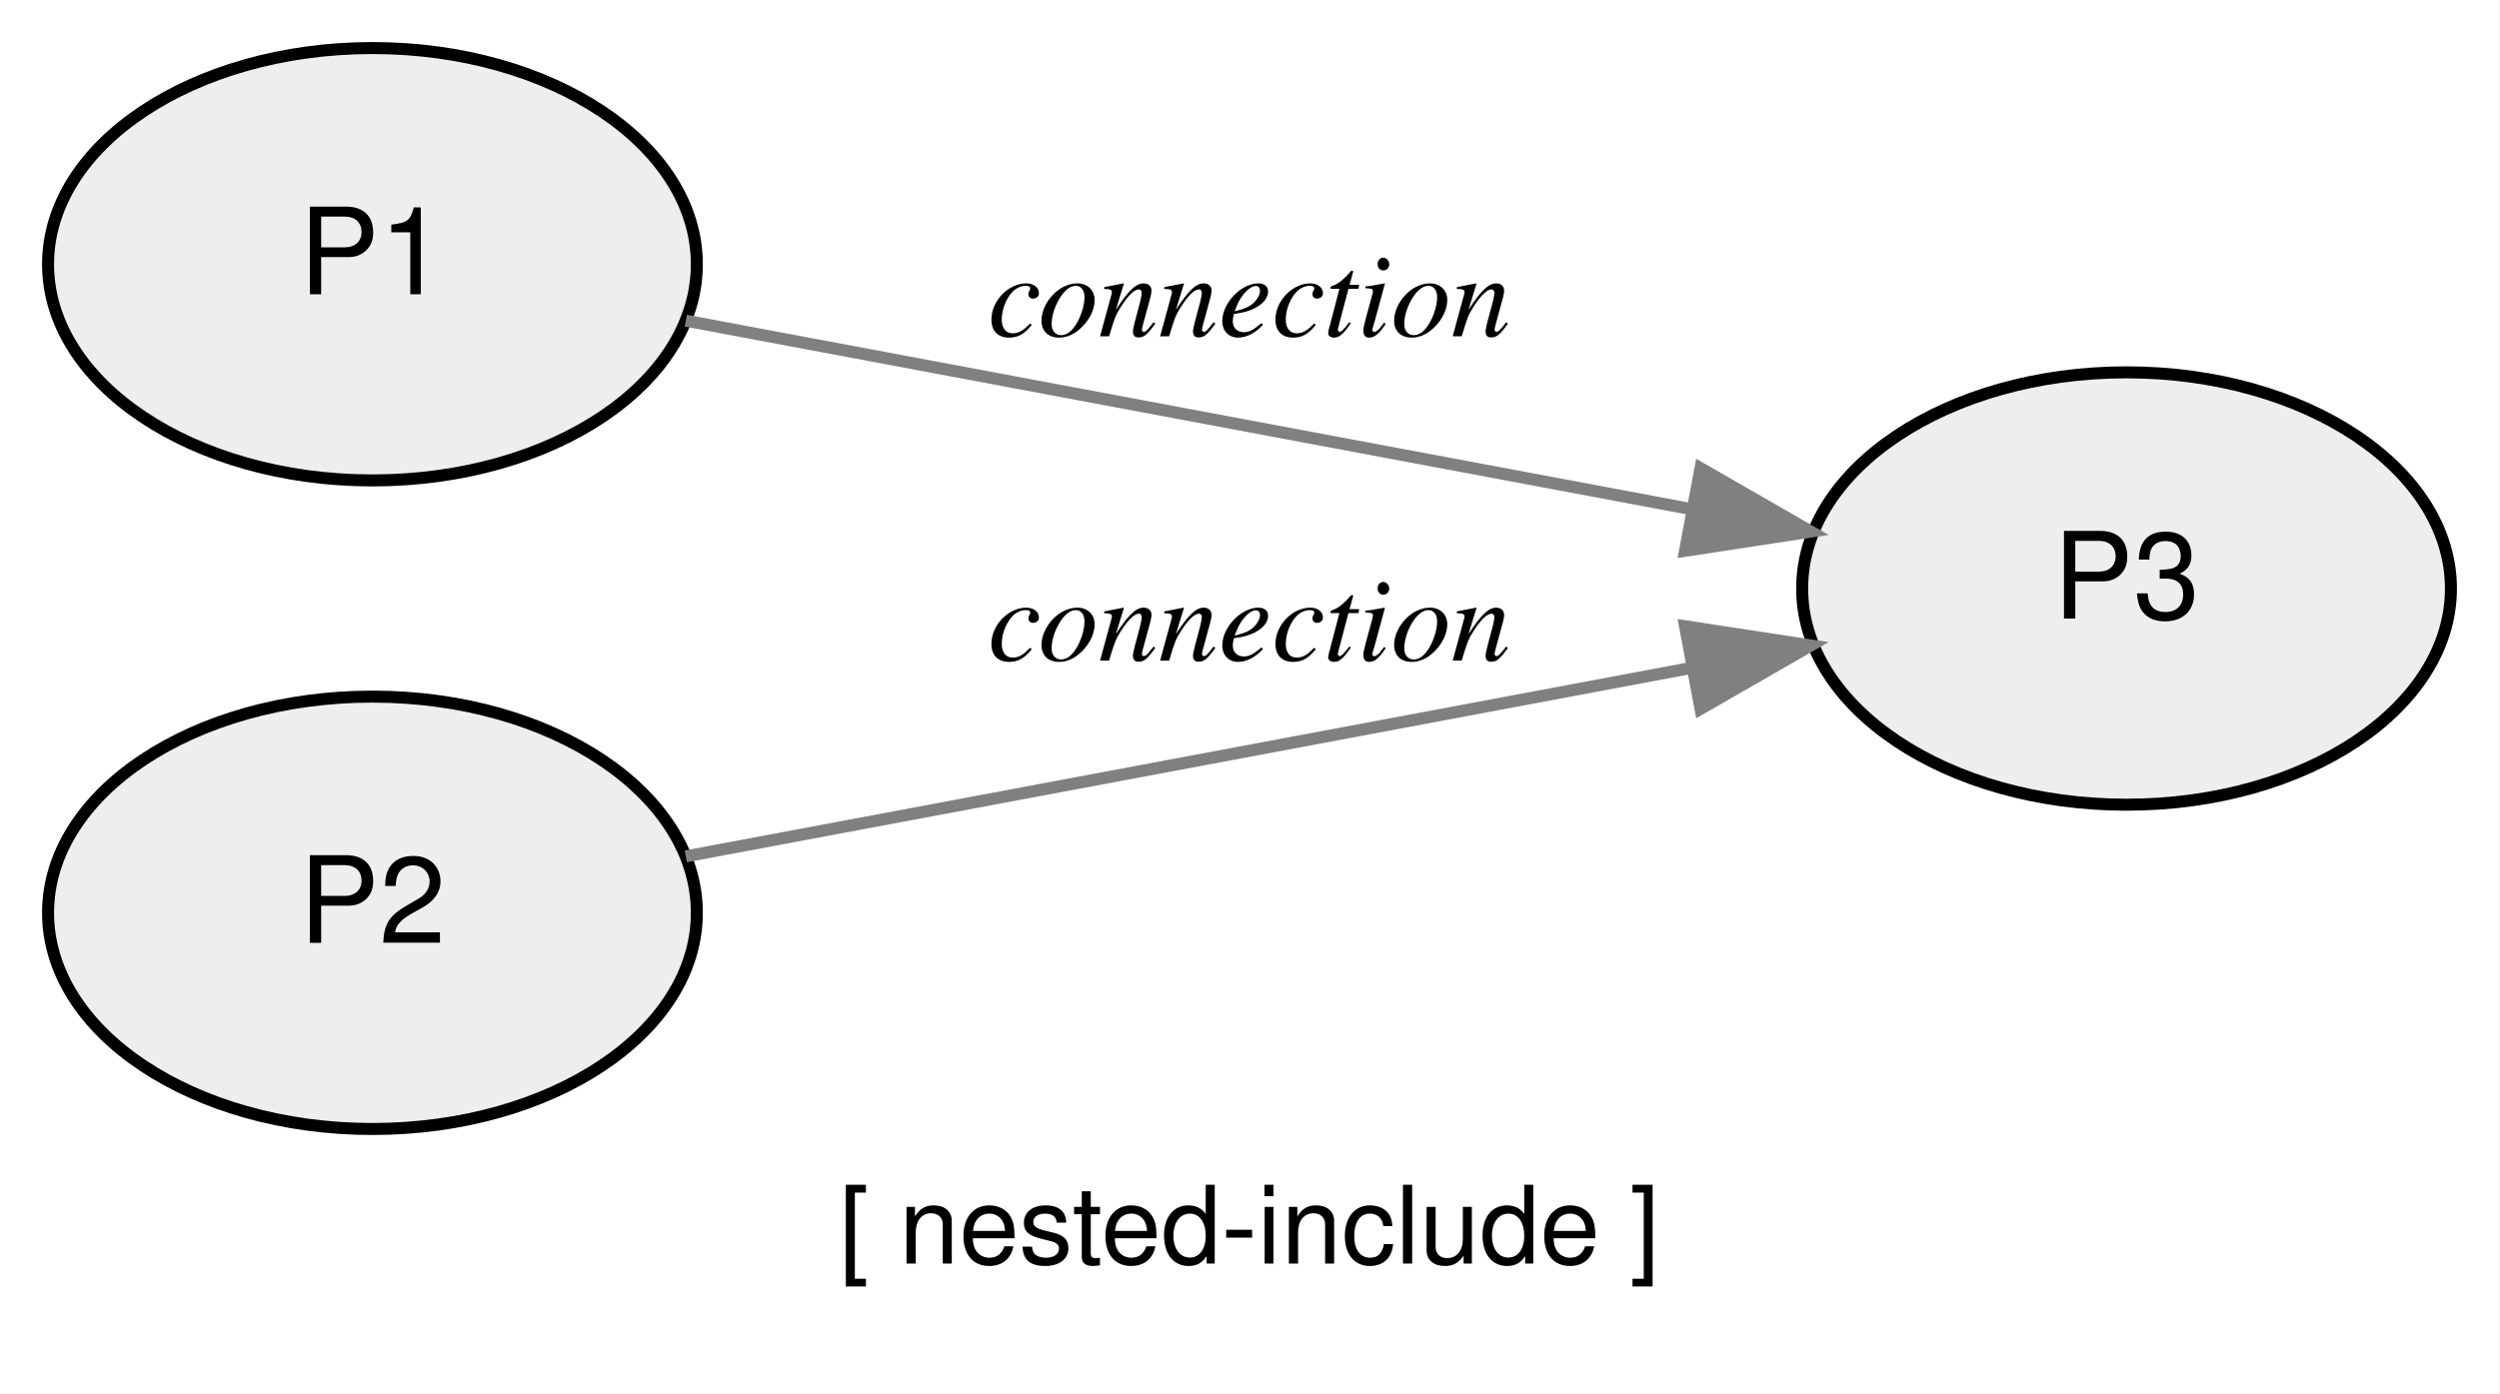
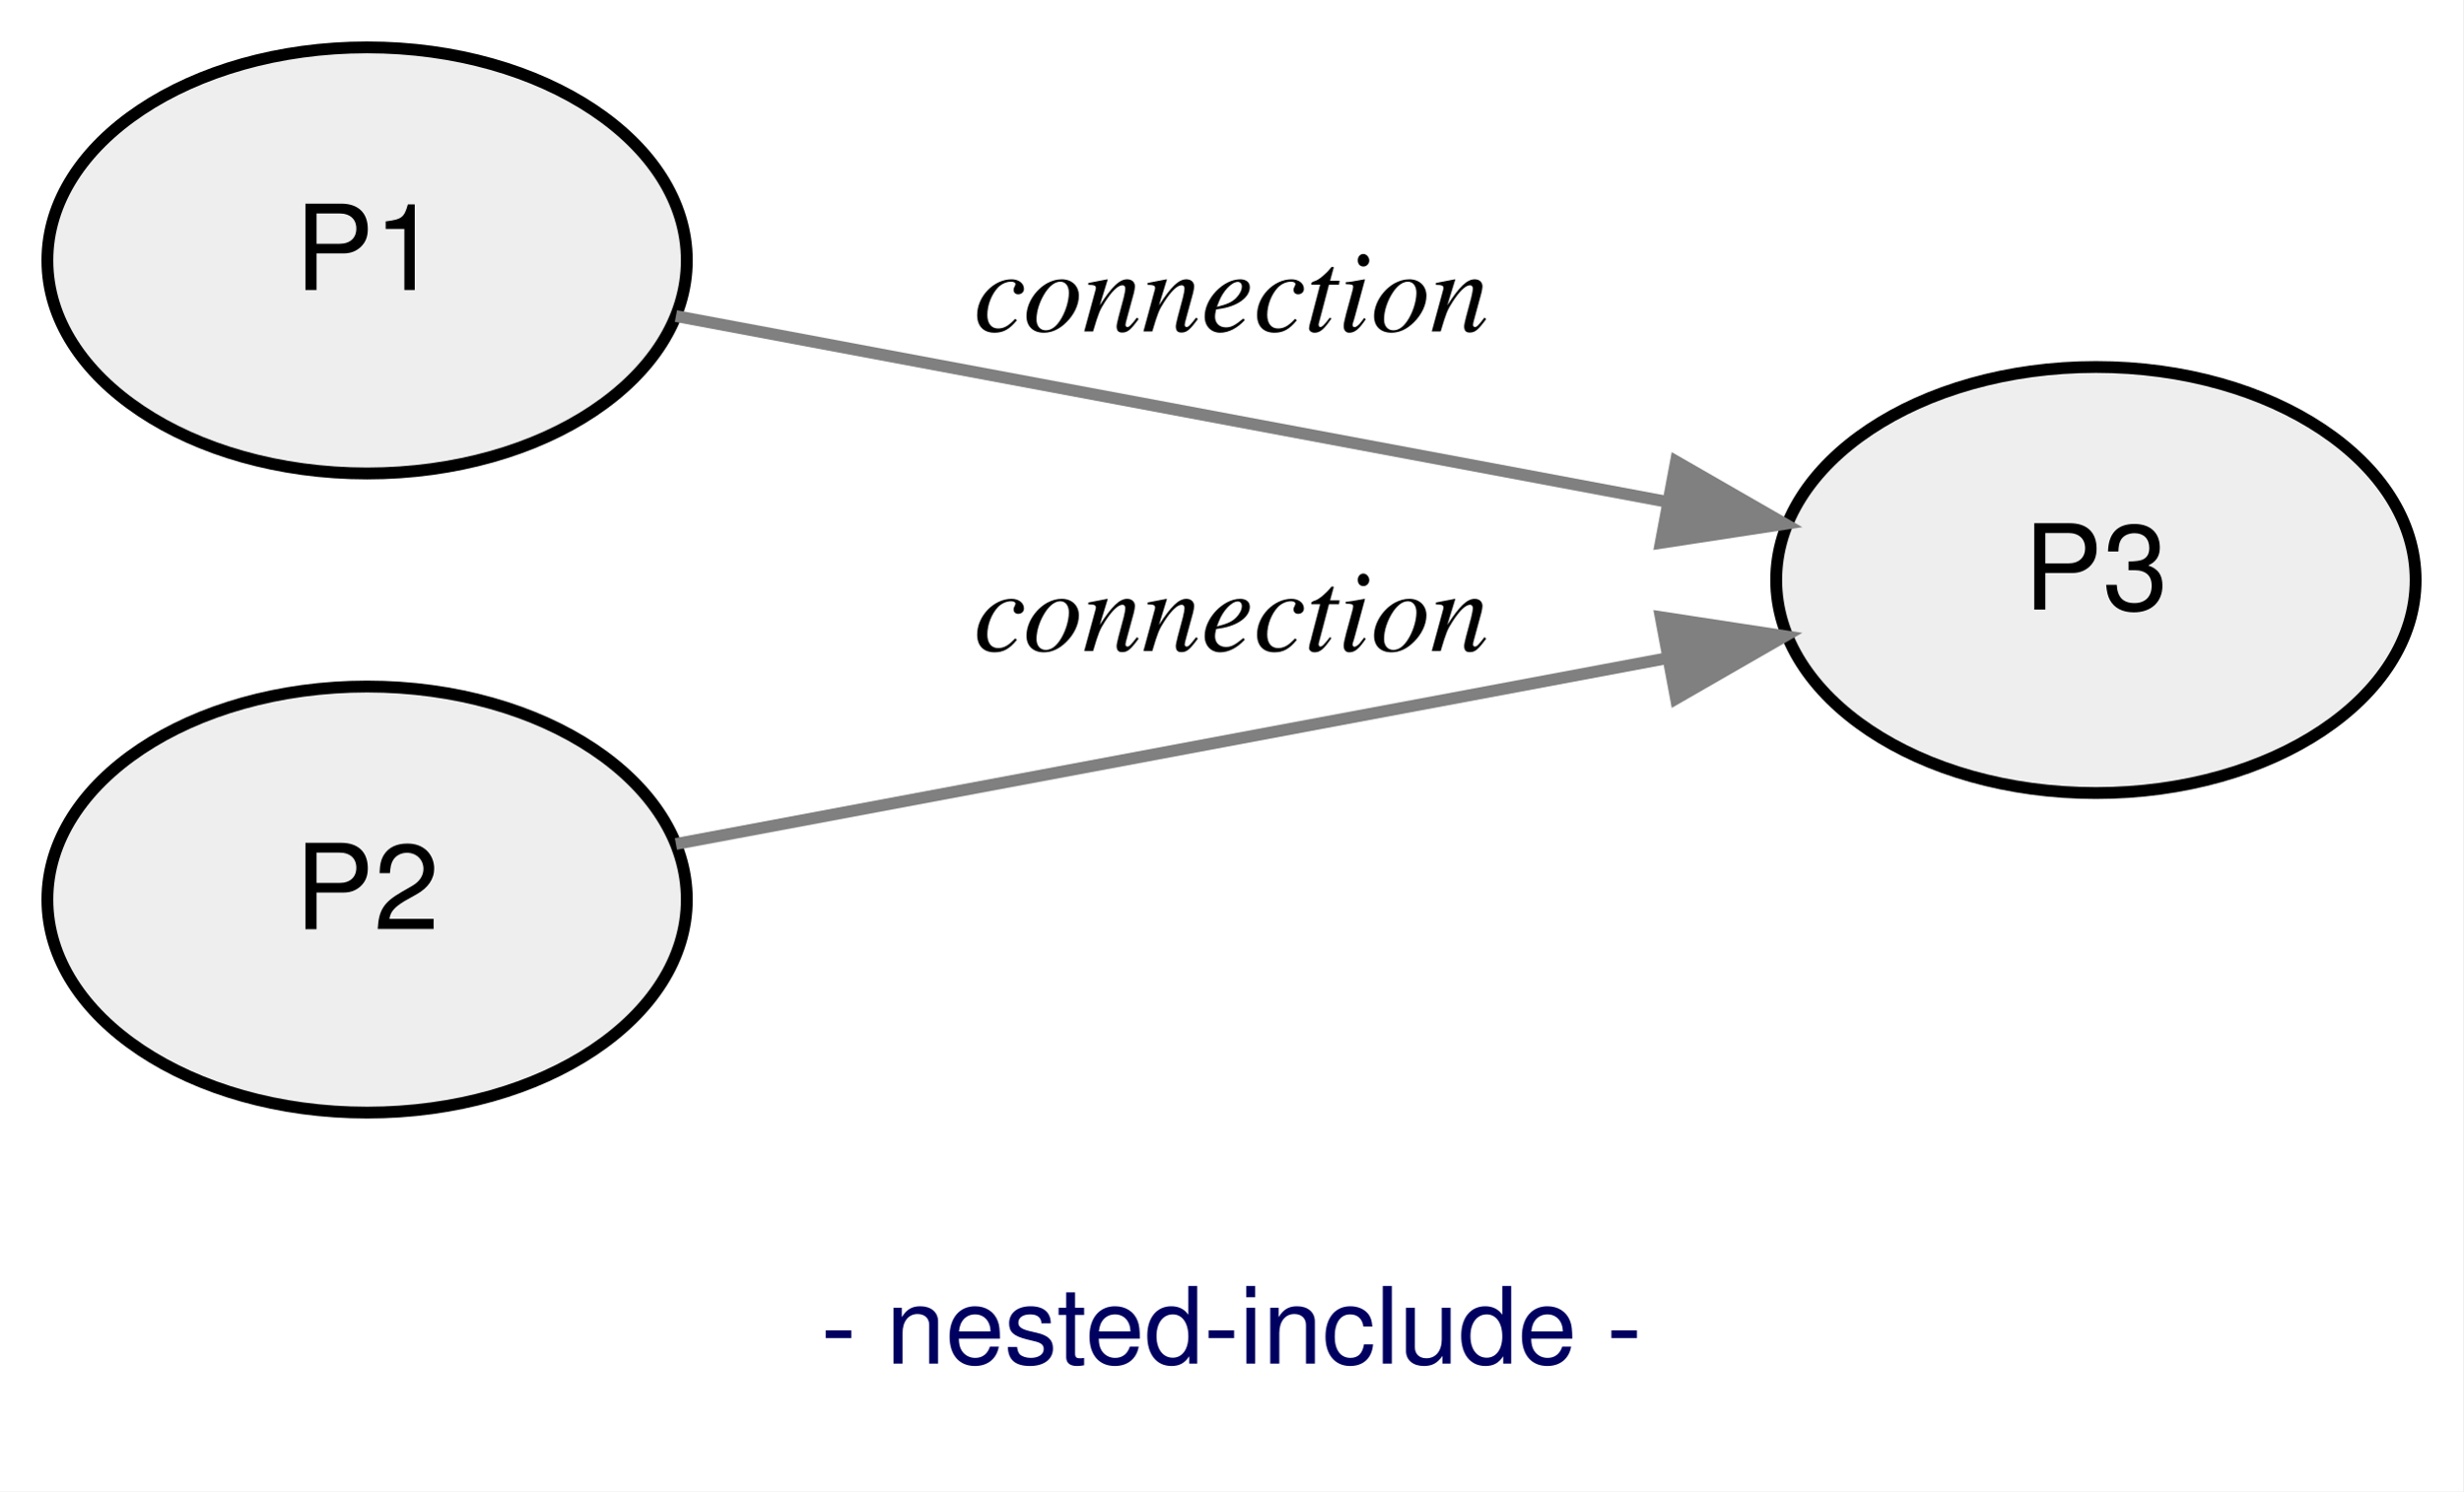
- <svg xmlns="http://www.w3.org/2000/svg" width="208pt" height="116pt" viewBox="0.00 0.00 208.00 116.00">
-   <g id="graph0" class="graph" transform="scale(1 1) rotate(0) translate(4 112)">
-     <polygon fill="white" stroke="transparent" points="-4,4 -4,-112 204,-112 204,4 -4,4" />
-     <text text-anchor="middle" x="100" y="-6.8" font-family="Helvetica,sans-Serif" font-size="9.00">[ nested-include ]</text>
+ <svg xmlns="http://www.w3.org/2000/svg" width="208pt" height="126pt" viewBox="0.00 0.00 208.00 126.00">
+   <g id="graph0" class="graph" transform="scale(1 1) rotate(0) translate(4 122)">
+     <polygon fill="white" stroke="transparent" points="-4,4 -4,-122 204,-122 204,4 -4,4" />
+     <text text-anchor="middle" x="100" y="-6.8" font-family="Helvetica,sans-Serif" font-size="9.00" fill="#000060">- nested-include -</text>
    <g id="node1" class="node">
-       <ellipse fill="#eeeeee" stroke="black" cx="27" cy="-90" rx="27" ry="18" />
-       <text text-anchor="middle" x="27" y="-87.5" font-family="Helvetica,sans-Serif" font-size="10.00">P1</text>
+       <ellipse fill="#eeeeee" stroke="black" cx="27" cy="-100" rx="27" ry="18" />
+       <text text-anchor="middle" x="27" y="-97.5" font-family="Helvetica,sans-Serif" font-size="10.00">P1</text>
    </g>
    <g id="node3" class="node">
-       <ellipse fill="#eeeeee" stroke="black" cx="173" cy="-63" rx="27" ry="18" />
-       <text text-anchor="middle" x="173" y="-60.5" font-family="Helvetica,sans-Serif" font-size="10.00">P3</text>
+       <ellipse fill="#eeeeee" stroke="black" cx="173" cy="-73" rx="27" ry="18" />
+       <text text-anchor="middle" x="173" y="-70.5" font-family="Helvetica,sans-Serif" font-size="10.00">P3</text>
    </g>
    <g id="edge1" class="edge">
-       <path fill="none" stroke="gray" d="M53.08,-85.3C76.17,-80.97 110.66,-74.5 136.56,-69.65" />
-       <polygon fill="gray" stroke="gray" points="137.54,-73.02 146.72,-67.74 136.25,-66.14 137.54,-73.02" />
-       <text text-anchor="middle" x="100" y="-84" font-family="Times,serif" font-style="italic" font-size="10.00">connection</text>
+       <path fill="none" stroke="gray" d="M53.08,-95.3C76.17,-90.97 110.66,-84.5 136.56,-79.65" />
+       <polygon fill="gray" stroke="gray" points="137.54,-83.02 146.72,-77.74 136.25,-76.14 137.54,-83.02" />
+       <text text-anchor="middle" x="100" y="-94" font-family="Times,serif" font-style="italic" font-size="10.00">connection</text>
    </g>
    <g id="node2" class="node">
-       <ellipse fill="#eeeeee" stroke="black" cx="27" cy="-36" rx="27" ry="18" />
-       <text text-anchor="middle" x="27" y="-33.5" font-family="Helvetica,sans-Serif" font-size="10.00">P2</text>
+       <ellipse fill="#eeeeee" stroke="black" cx="27" cy="-46" rx="27" ry="18" />
+       <text text-anchor="middle" x="27" y="-43.5" font-family="Helvetica,sans-Serif" font-size="10.00">P2</text>
    </g>
    <g id="edge2" class="edge">
-       <path fill="none" stroke="gray" d="M53.08,-40.7C76.17,-45.03 110.66,-51.5 136.56,-56.35" />
-       <polygon fill="gray" stroke="gray" points="136.25,-59.86 146.72,-58.26 137.54,-52.98 136.25,-59.86" />
-       <text text-anchor="middle" x="100" y="-57" font-family="Times,serif" font-style="italic" font-size="10.00">connection</text>
+       <path fill="none" stroke="gray" d="M53.08,-50.7C76.17,-55.03 110.66,-61.5 136.56,-66.35" />
+       <polygon fill="gray" stroke="gray" points="136.25,-69.86 146.72,-68.26 137.54,-62.98 136.25,-69.86" />
+       <text text-anchor="middle" x="100" y="-67" font-family="Times,serif" font-style="italic" font-size="10.00">connection</text>
    </g>
  </g>
</svg>
